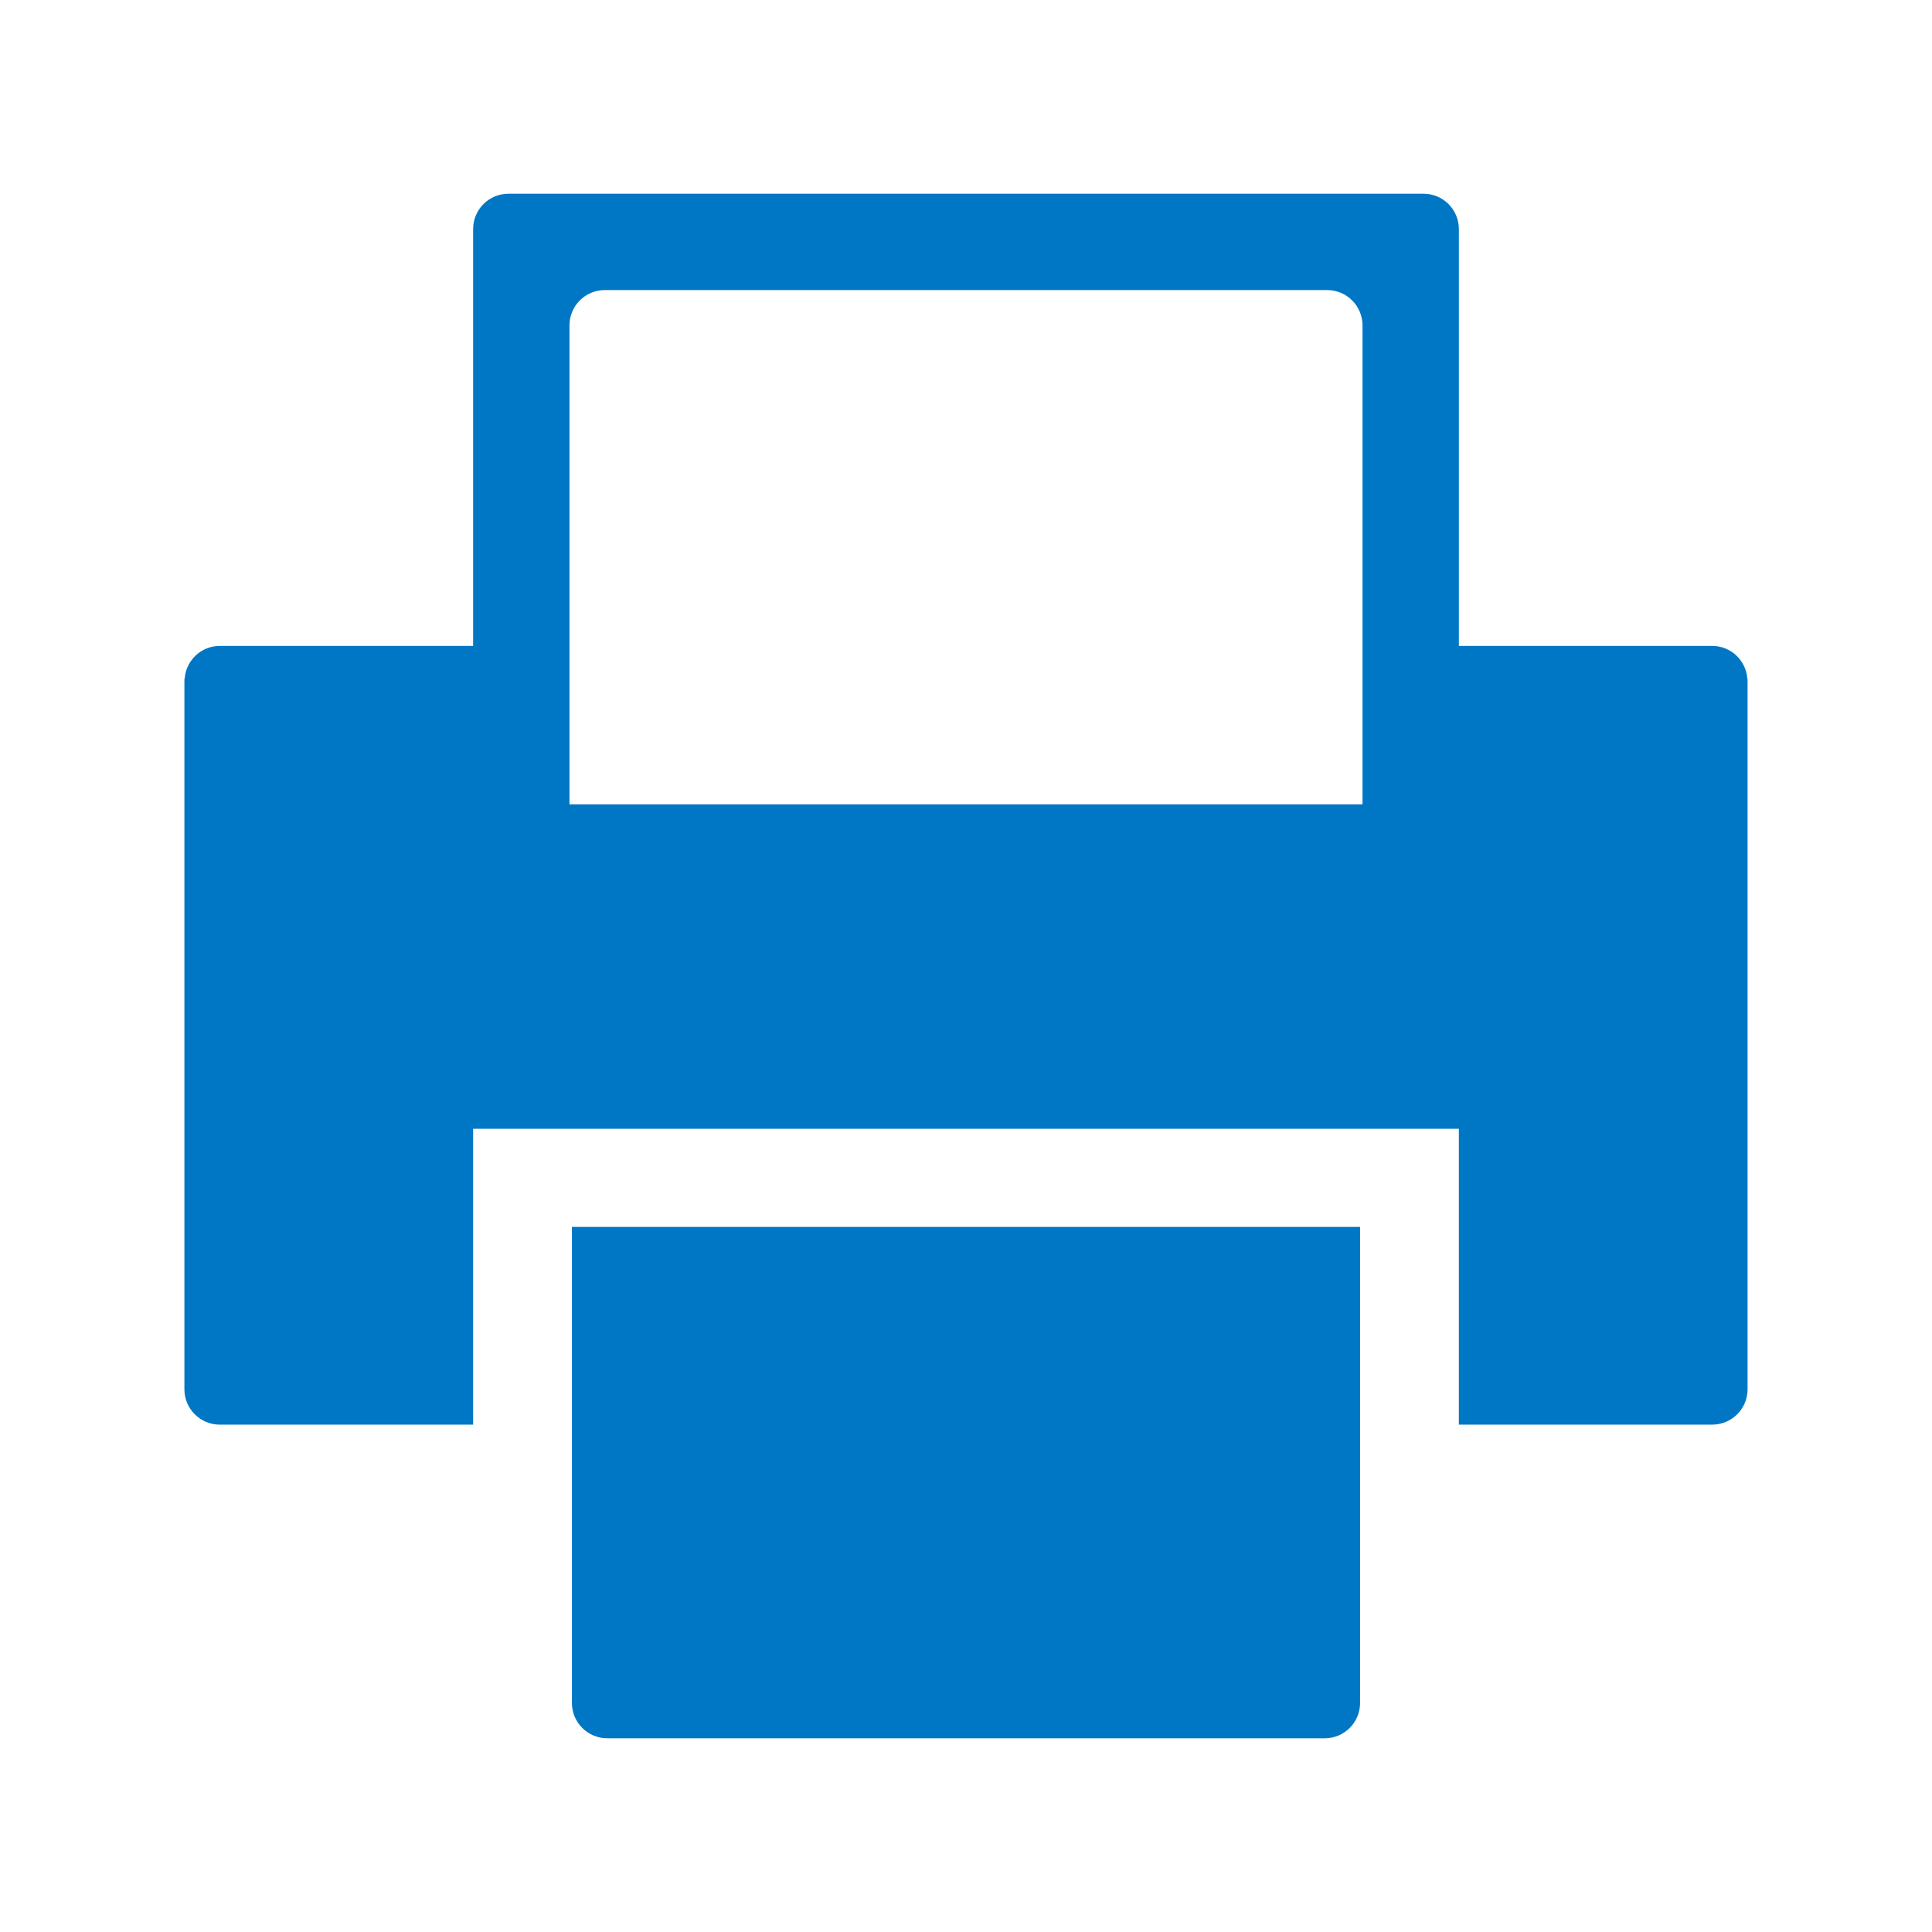
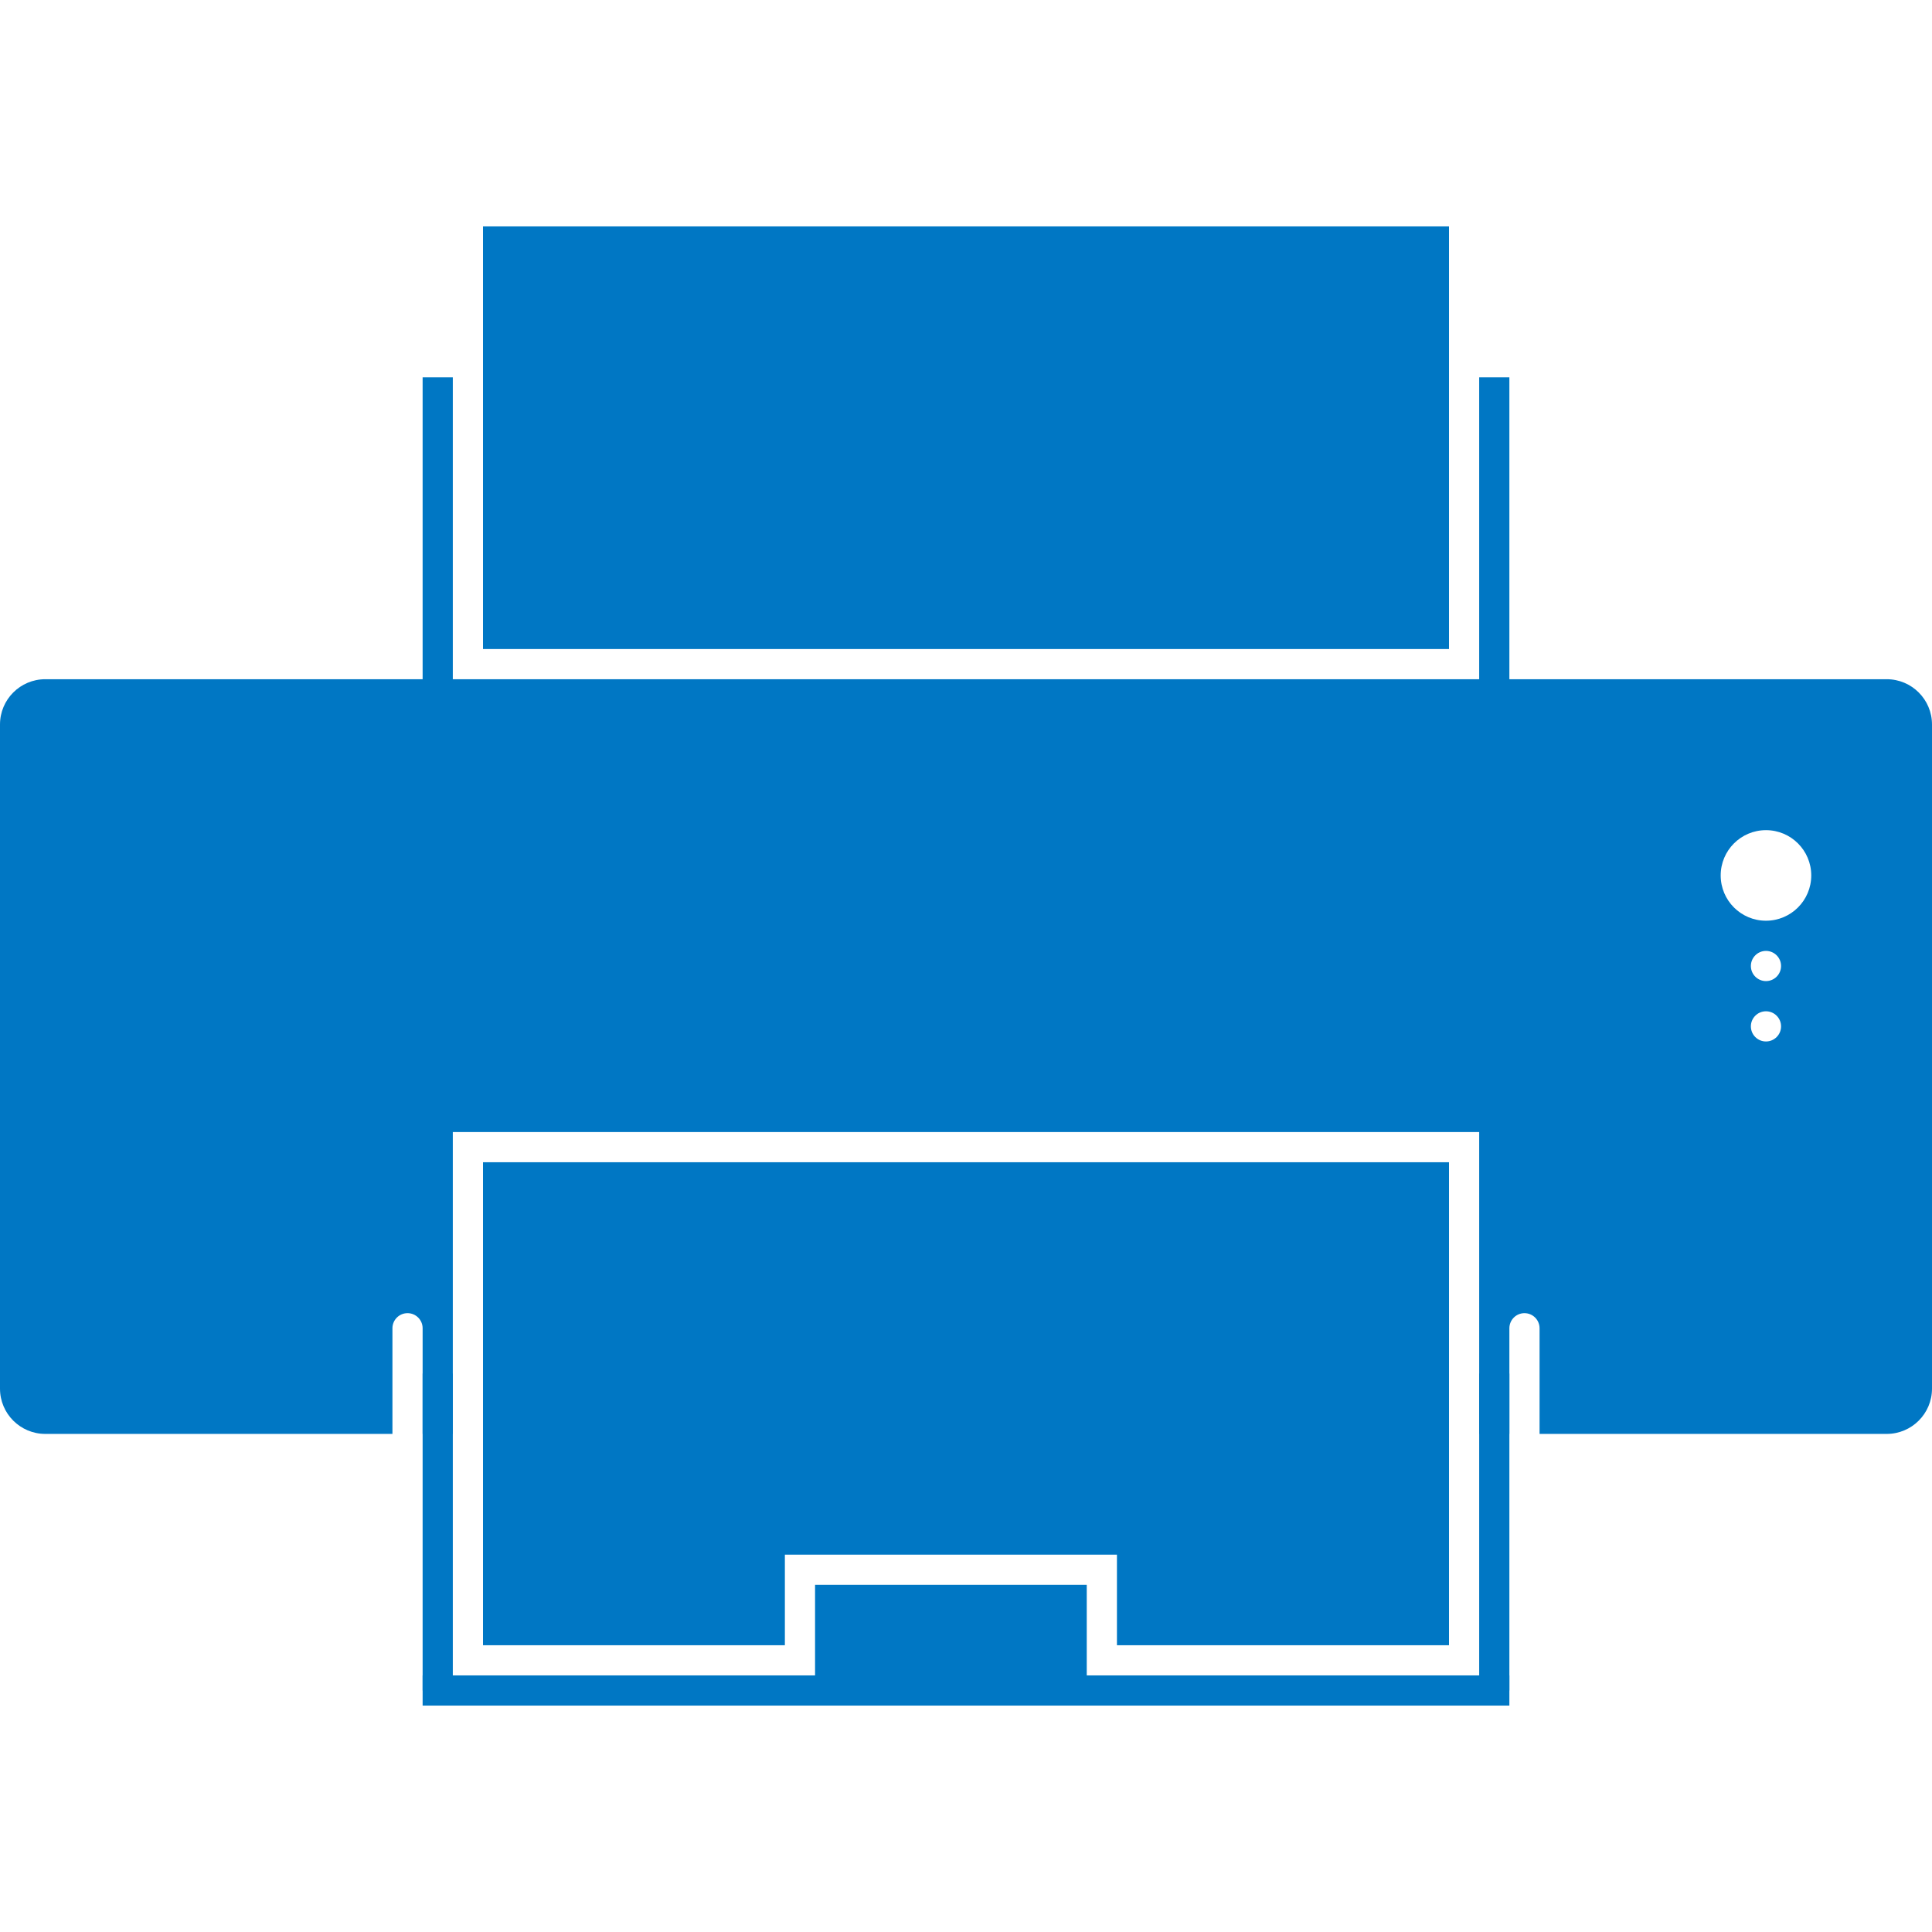
- <svg xmlns="http://www.w3.org/2000/svg" version="1.1" id="Layer_1" x="0px" y="0px" width="100px" height="100px" viewBox="0 0 100 100" enable-background="new 0 0 100 100" xml:space="preserve">
-   <g>
-     <path fill="#0077c4" d="M90.443,35.141c-0.064-0.953-0.849-1.708-1.818-1.708H75.511v0h0V11.857c0-1.012-0.819-1.83-1.83-1.83H26.319   c-1.011,0-1.83,0.818-1.83,1.83v21.576h0H11.377c0,0-0.002,0-0.002,0c-0.969,0-1.754,0.755-1.818,1.708H9.545V71.91   c0,1.01,0.819,1.829,1.83,1.829v0h13.114V58.425h0h4.987h41.047h4.987h0v15.314h13.114c1.011,0,1.83-0.819,1.83-1.829V35.141   H90.443z M70.524,41.631H29.476V16.844c0-1.012,0.819-1.83,1.83-1.83h0h37.387c1.011,0,1.83,0.818,1.83,1.83V41.631z" />
-     <path fill="#0077c4" d="M29.602,88.143c0,1.012,0.819,1.83,1.83,1.83h37.136c1.011,0,1.83-0.818,1.83-1.83v-24.64H29.602V88.143z" />
+ <svg xmlns="http://www.w3.org/2000/svg" class="iconic iconic-print" width="128" height="128" viewBox="0 0 128 128">
+   <g class="iconic-metadata">
+     </g>
+   <defs>
+     <clipPath id="iconic-size-lg-print-clip-0">
+       <path d="M0 30v50h26v-7c0-.552.448-1 1-1s1 .448 1 1v7h2v-20h68v20h2v-7c0-.552.448-1 1-1s1 .448 1 1v7h26v-50h-128zm117 24c-.552 0-1-.448-1-1s.448-1 1-1 1 .448 1 1-.448 1-1 1zm0-4c-.552 0-1-.448-1-1s.448-1 1-1 1 .448 1 1-.448 1-1 1zm0-4c-1.657 0-3-1.343-3-3s1.343-3 3-3 3 1.343 3 3-1.343 3-3 3z" />
+     </clipPath>
+     <clipPath id="iconic-size-lg-print-clip-1">
+       <path d="M32 62v32h20v-6h22v6h22v-32z" />
+     </clipPath>
+     <clipPath id="iconic-size-md-print-clip-0">
+       <path d="M0 9v14h7v-6h18v6h7v-14h-32zm29.5 5c-.276 0-.5-.224-.5-.5s.224-.5.5-.5.5.224.5.5-.224.5-.5.5zm0-2c-.276 0-.5-.224-.5-.5s.224-.5.5-.5.5.224.5.5-.224.5-.5.5z" />
+     </clipPath>
+     <clipPath id="iconic-size-sm-print-clip-0">
+       <path d="M0 5v7h3v-3h10v3h3v-7h-16zm14.5 2c-.276 0-.5-.224-.5-.5s.224-.5.5-.5.5.224.5.5-.224.5-.5.5z" />
+     </clipPath>
+   </defs>
+   <g class="iconic-print-lg iconic-container iconic-lg" data-width="128" data-height="98" display="inline" transform="translate(0 15)">
+     <path fill="#0077c4" class="iconic-print-tray iconic-print-tray-top iconic-print-tray-top-border-left iconic-property-fill" d="M28 10h2v32h-2z" />
+     <path fill="#0077c4" class="iconic-print-tray iconic-print-tray-top iconic-print-tray-top-border-right iconic-property-fill" d="M98 10h2v32h-2z" />
+     <path fill="#0077c4" class="iconic-print-tray iconic-print-tray-bottom iconic-print-tray-bottom-left iconic-property-fill" d="M28 76h2v21h-2z" />
+     <path fill="#0077c4" class="iconic-print-tray iconic-print-tray-bottom iconic-print-tray-bottom-right iconic-property-fill" d="M98 76h2v21h-2z" />
+     <path fill="#0077c4" class="iconic-print-tray iconic-print-tray-bottom iconic-print-tray-bottom-lip iconic-property-fill" d="M54 90h18v7h-18z" />
+     <path fill="#0077c4" class="iconic-print-tray iconic-print-tray-bottom-front iconic-property-fill" d="M28 96h72v2h-72z" />
+     <path fill="#0077c4" d="M125 80h-122c-1.657 0-3-1.343-3-3v-44c0-1.657 1.343-3 3-3h122c1.657 0 3 1.343 3 3v44c0 1.657-1.343 3-3 3z" clip-path="url(#iconic-size-lg-print-clip-0)" class="iconic-print-body iconic-property-fill" />
+     <path fill="#0077c4" clip-path="url(#iconic-size-lg-print-clip-1)" class="iconic-print-paper iconic-print-paper-bottom iconic-property-accent iconic-property-fill" d="M32 62h64v32h-64z" />
+     <path fill="#0077c4" class="iconic-print-paper iconic-print-paper-top iconic-property-accent iconic-property-fill" d="M32 0h64v28h-64z" />
+   </g>
+   <g class="iconic-print-md iconic-container iconic-md" data-width="32" data-height="27" display="none" transform="scale(4) translate(0 2)">
+     <path fill="#0077c4" class="iconic-print-tray iconic-print-tray-top iconic-print-tray-top-border-left iconic-property-fill" d="M6 3h1v8.083h-1z" />
+     <path fill="#0077c4" class="iconic-print-tray iconic-print-tray-top iconic-print-tray-top-border-right iconic-property-fill" d="M25 3h1v8.083h-1z" />
+     <path fill="#0077c4" d="M31.5 23h-31c-.276 0-.5-.224-.5-.5v-13c0-.276.224-.5.5-.5h31c.276 0 .5.224.5.5v13c0 .276-.224.5-.5.5z" clip-path="url(#iconic-size-md-print-clip-0)" class="iconic-print-body iconic-property-fill" />
+     <path fill="#0077c4" class="iconic-print-paper iconic-print-paper-bottom iconic-property-accent iconic-property-fill" d="M8 18h16v9h-16z" />
+     <path fill="#0077c4" class="iconic-print-paper iconic-print-paper-top iconic-property-accent iconic-property-fill" d="M8 0h16v8h-16z" />
+   </g>
+   <g class="iconic-print-sm iconic-container iconic-sm" data-width="16" data-height="14" display="none" transform="scale(8) translate(0 1)">
+     <path fill="#0077c4" class="iconic-print-tray iconic-print-tray-top iconic-print-tray-top-border-left iconic-property-fill" d="M2 2h1v4.042h-1z" />
+     <path fill="#0077c4" class="iconic-print-tray iconic-print-tray-top iconic-print-tray-top-border-right iconic-property-fill" d="M13 2h1v4.042h-1z" />
+     <path fill="#0077c4" d="M15.75 12h-15.5c-.138 0-.25-.112-.25-.25v-6.5c0-.138.112-.25.25-.25h15.5c.138 0 .25.112.25.25v6.5c0 .138-.112.25-.25.25z" clip-path="url(#iconic-size-sm-print-clip-0)" class="iconic-print-body iconic-property-fill" />
+     <path fill="#0077c4" class="iconic-print-paper iconic-print-paper-bottom iconic-property-accent iconic-property-fill" d="M4 10h8v4h-8z" />
+     <path fill="#0077c4" class="iconic-print-paper iconic-print-paper-top iconic-property-accent iconic-property-fill" d="M4 0h8v4h-8z" />
  </g>
</svg>
